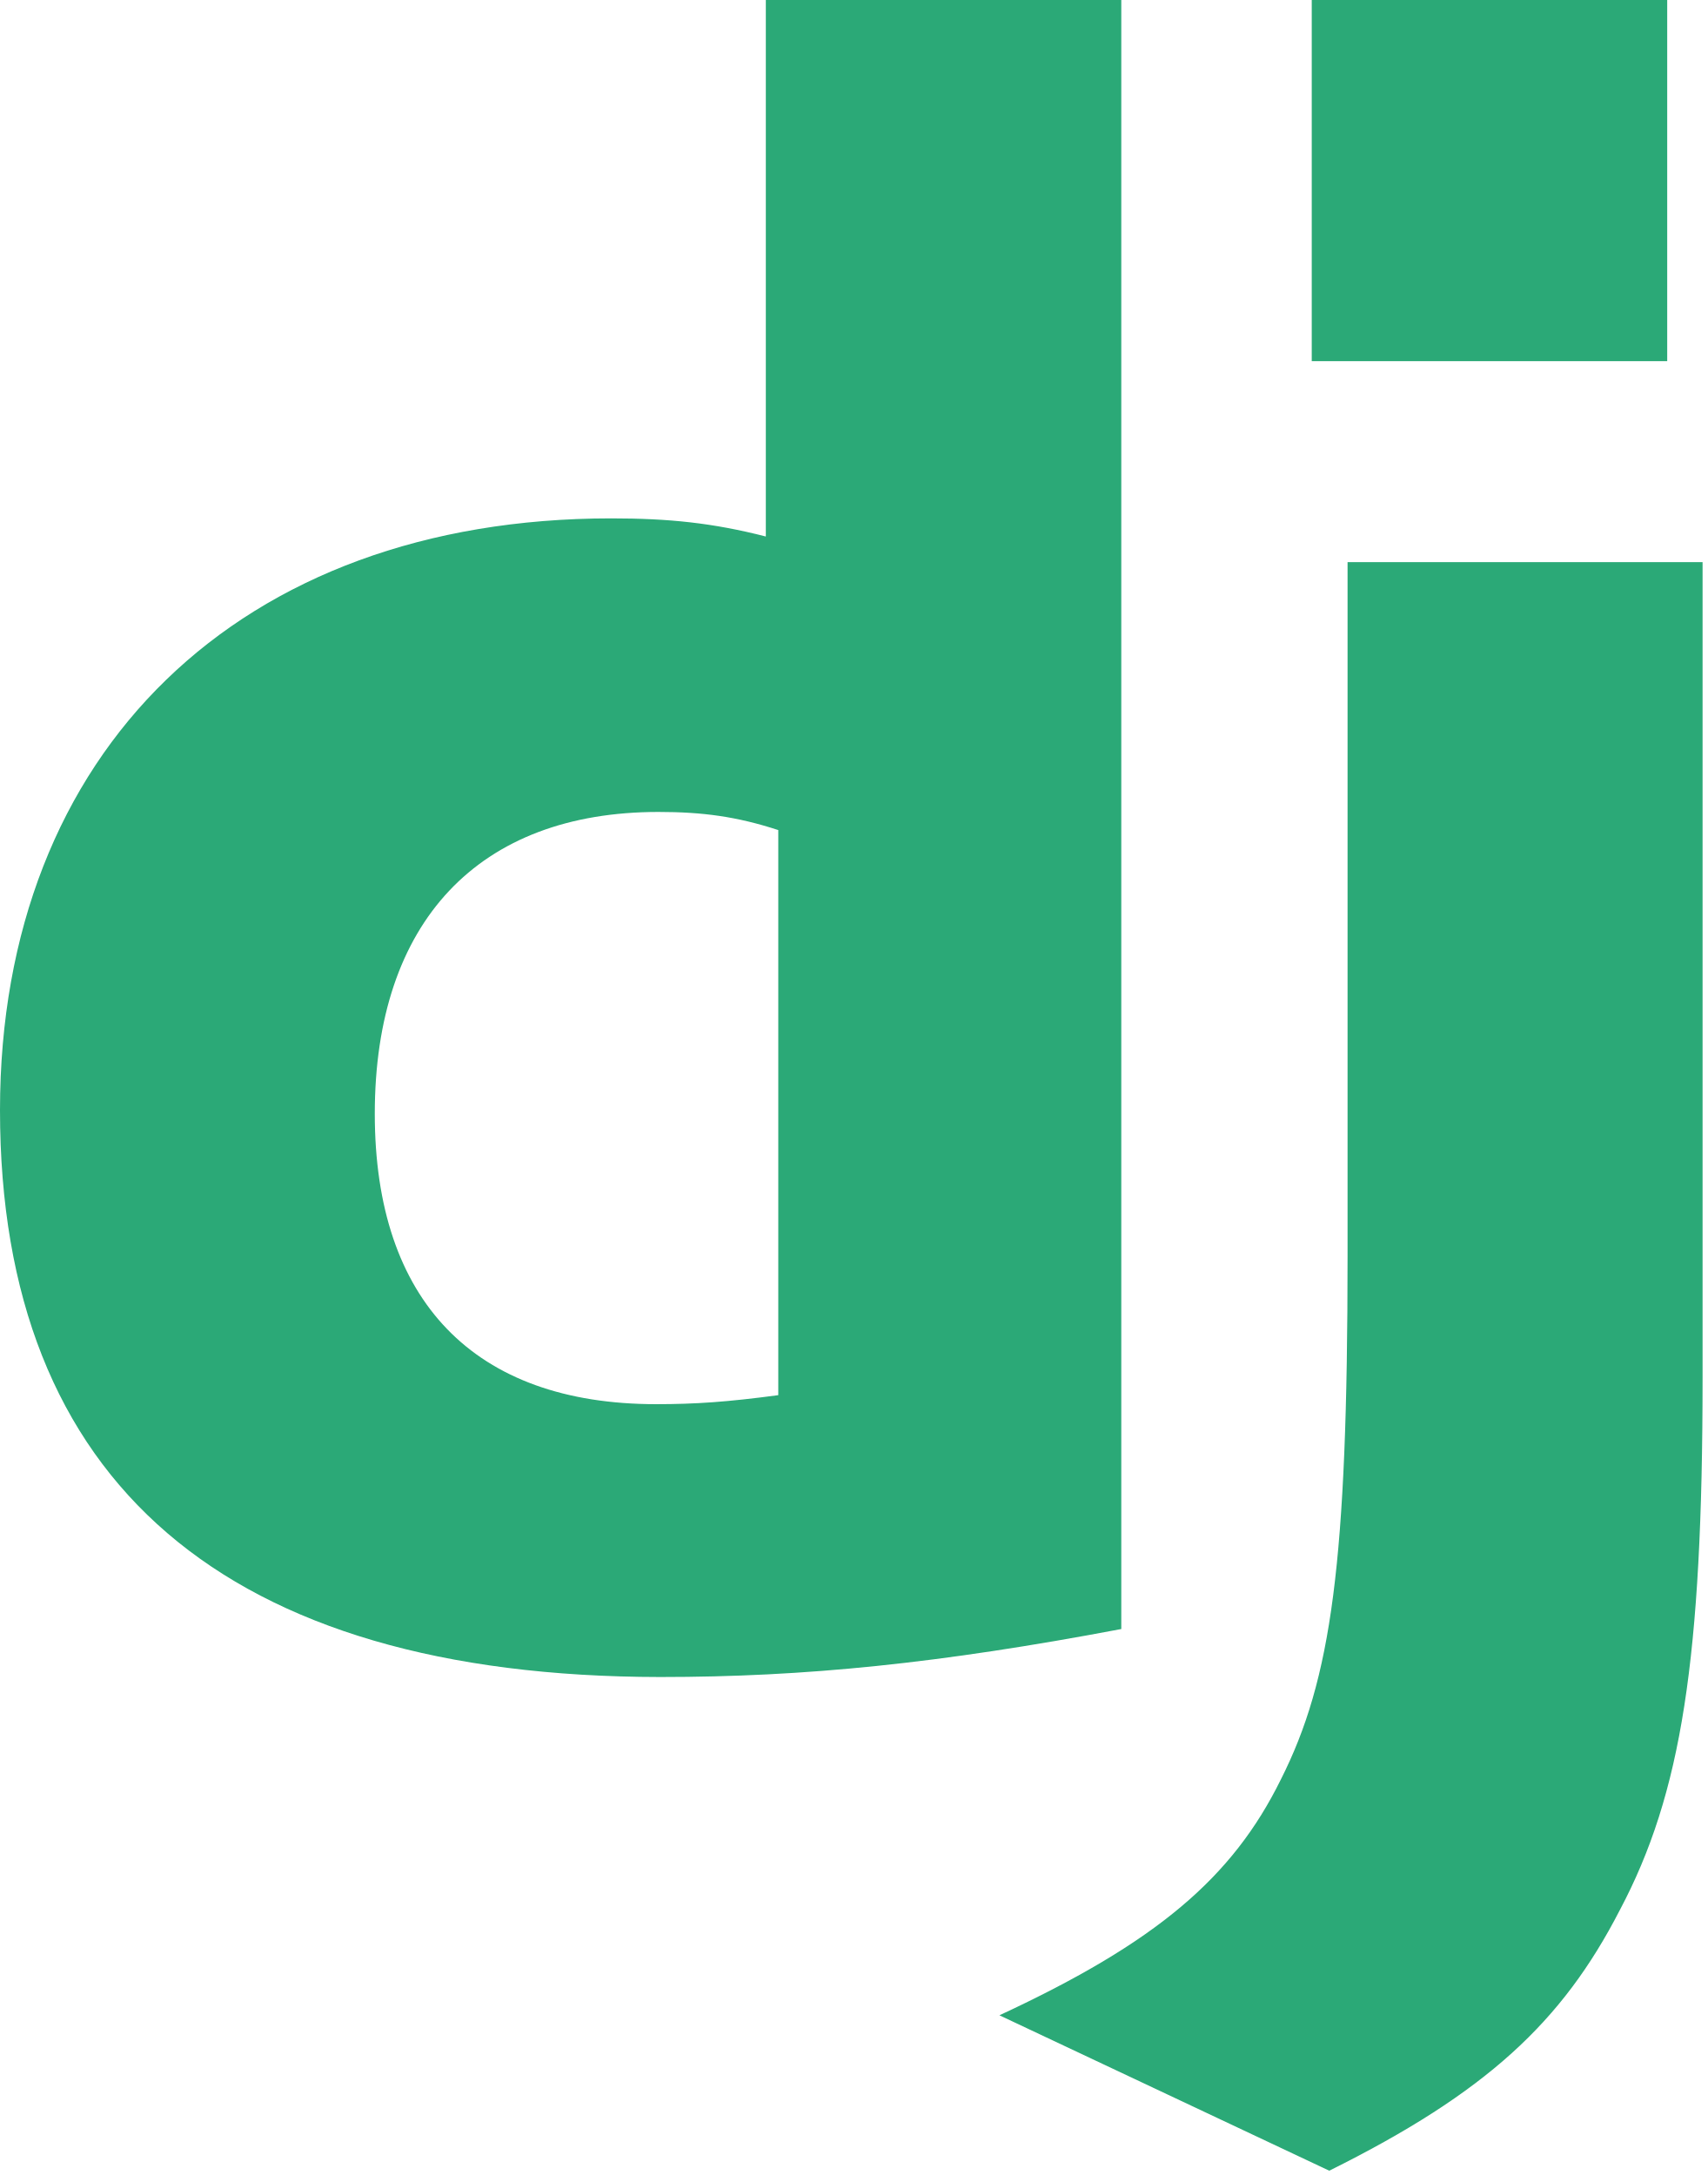
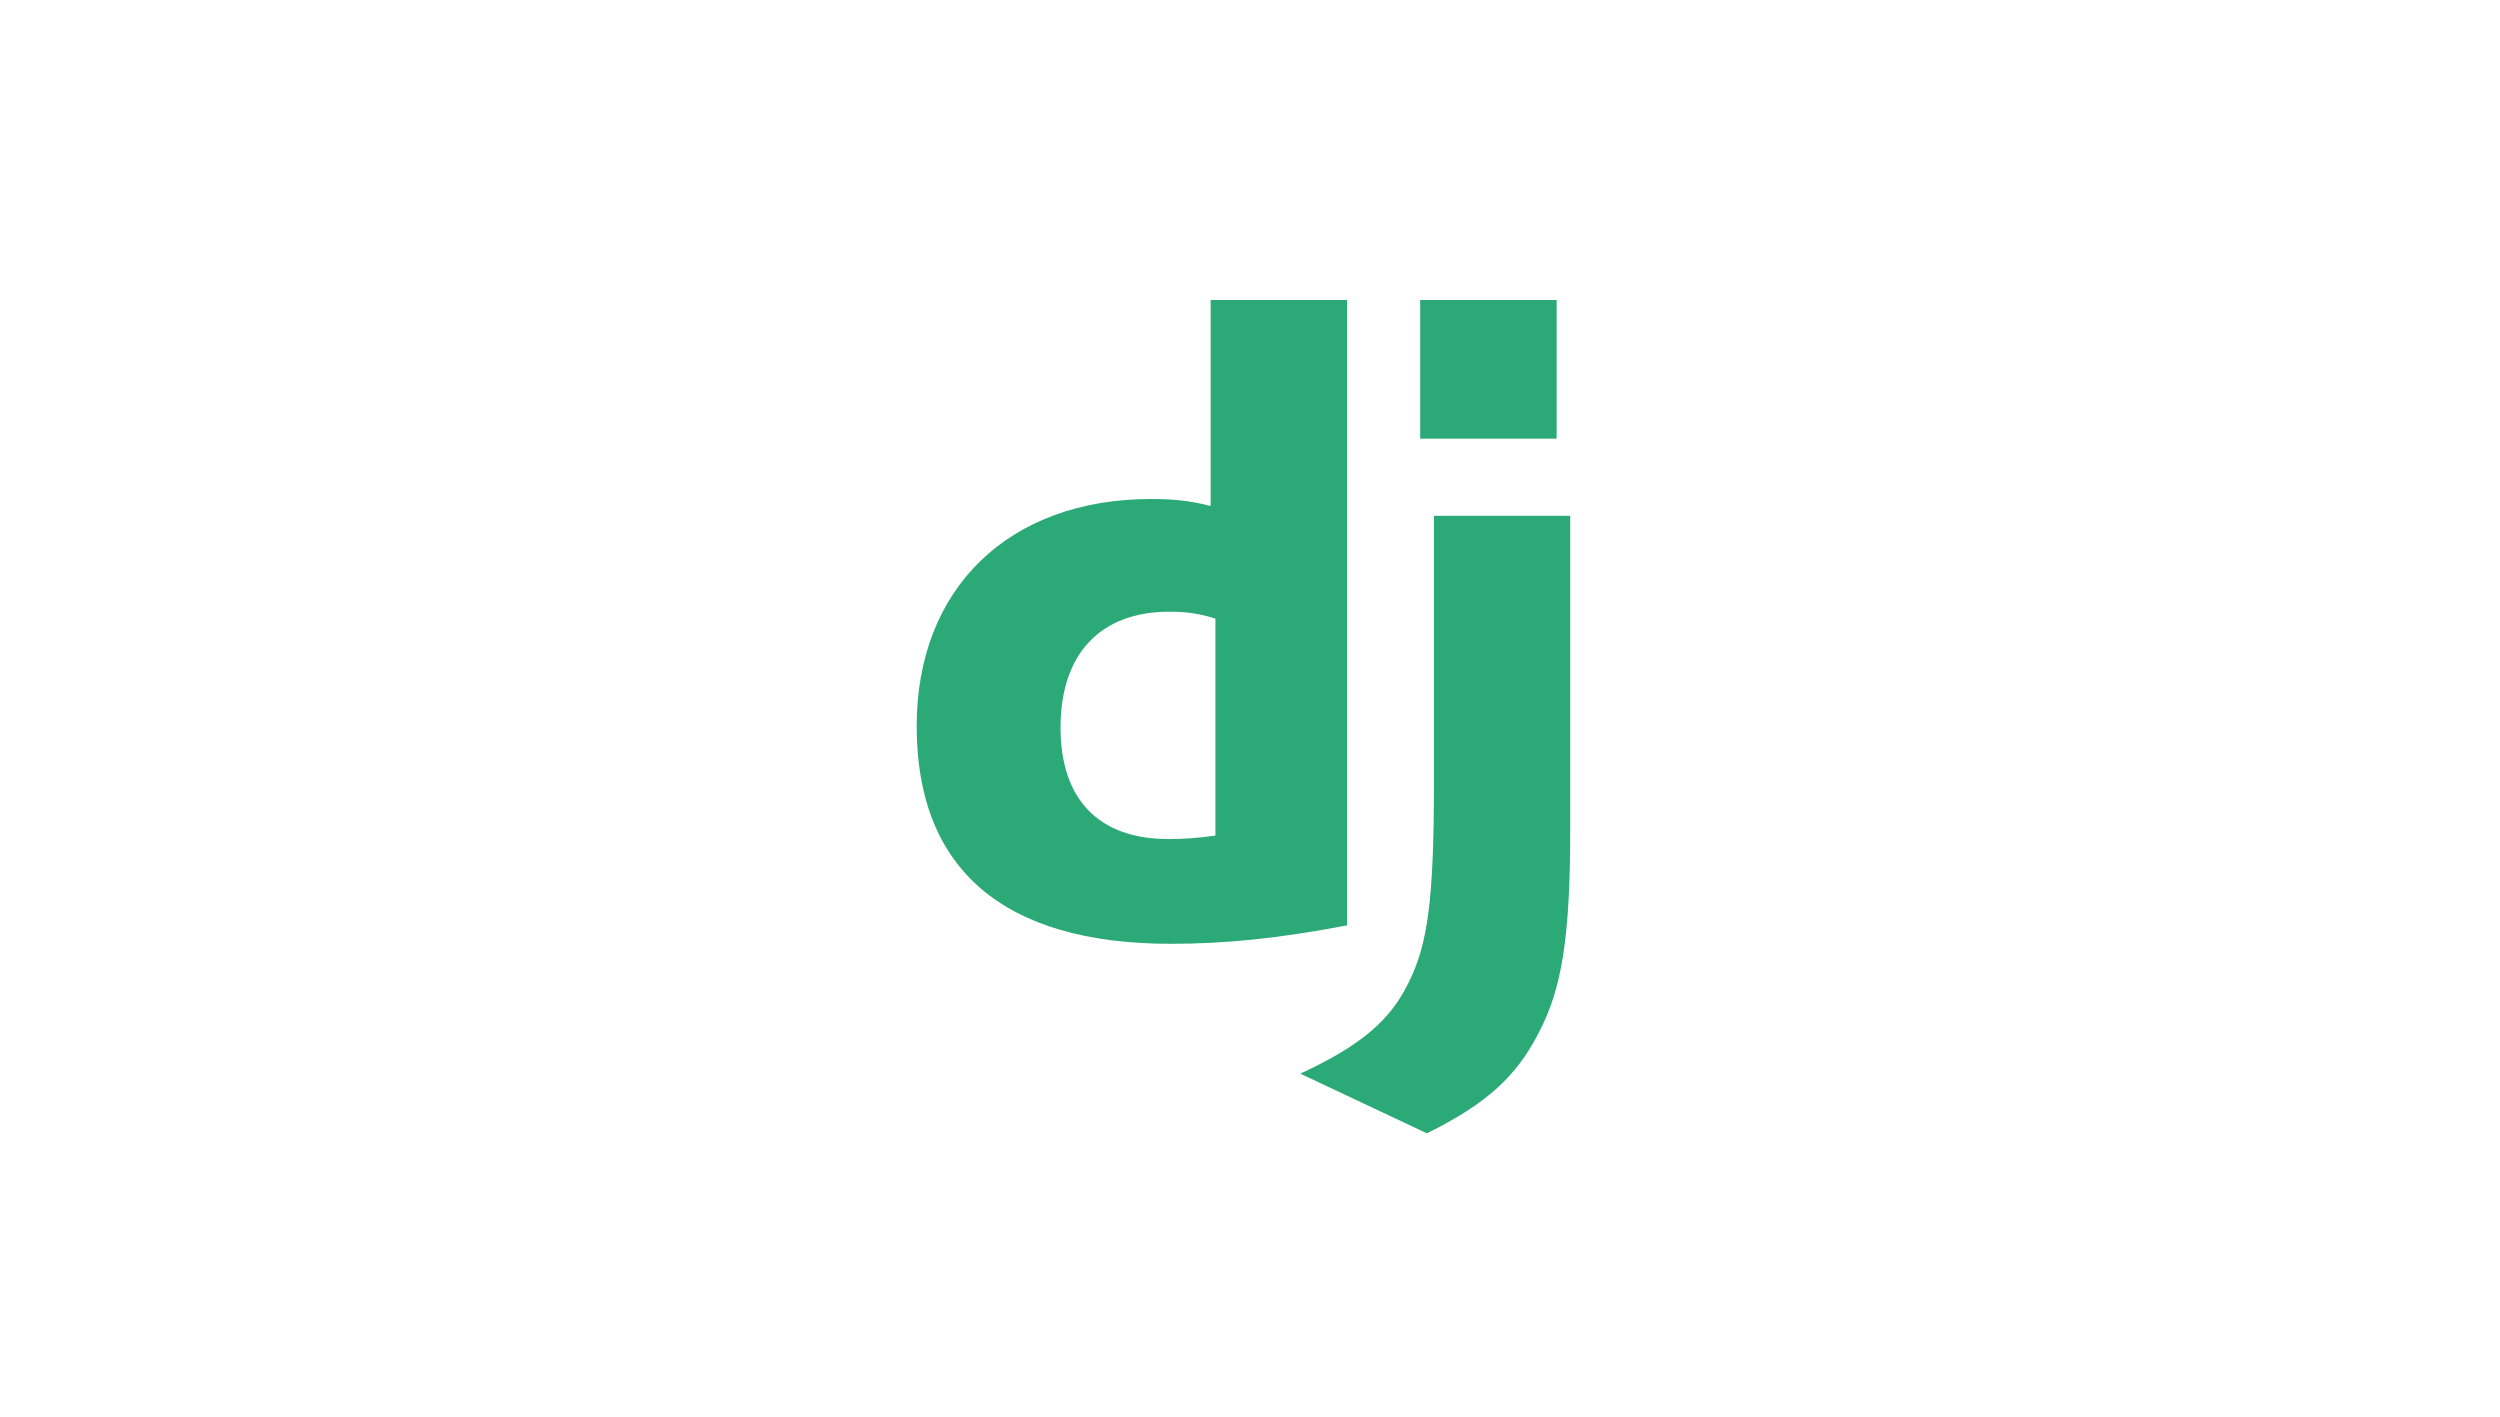
- <svg xmlns="http://www.w3.org/2000/svg" width="1963" height="2500" viewBox="0 0 256 326" preserveAspectRatio="xMinYMin meet">
-   <g fill="#2BA977">
-     <path d="M114.784 0h53.278v244.191c-27.29 5.162-47.38 7.193-69.117 7.193C33.873 251.316 0 222.245 0 166.412c0-53.795 35.93-88.708 91.608-88.708 8.64 0 15.222.68 23.176 2.717V0zm1.867 124.427c-6.24-2.038-11.382-2.717-17.965-2.717-26.947 0-42.512 16.437-42.512 45.243 0 28.046 14.88 43.532 42.17 43.532 5.896 0 10.696-.332 18.307-1.351v-84.707z" />
-     <path d="M255.187 84.26v122.263c0 42.105-3.154 62.353-12.411 79.81-8.64 16.783-20.022 27.366-43.541 39.055l-49.438-23.297c23.519-10.93 34.901-20.588 42.17-35.327 7.61-15.072 10.01-32.529 10.01-78.445V84.261h53.21zM196.608 0h53.278v54.135h-53.278V0z" />
-   </g>
+ <svg xmlns="http://www.w3.org/2000/svg" width="150" height="85" viewBox="0 0 150 85" fill="none">
+   <path d="M72.638 18H80.825V55.523C76.631 56.316 73.544 56.628 70.204 56.628C60.205 56.618 55 52.151 55 43.571C55 35.305 60.521 29.94 69.077 29.94C70.404 29.94 71.416 30.045 72.638 30.358V18ZM72.925 37.12C71.966 36.807 71.176 36.702 70.164 36.702C66.024 36.702 63.632 39.228 63.632 43.654C63.632 47.964 65.918 50.344 70.112 50.344C71.018 50.344 71.755 50.293 72.925 50.136V37.12V37.12Z" fill="#2BA977" />
+   <path d="M94.213 30.948V49.735C94.213 56.205 93.728 59.316 92.306 61.999C90.978 64.578 89.229 66.204 85.615 68L78.018 64.42C81.632 62.741 83.381 61.257 84.498 58.992C85.668 56.676 86.036 53.993 86.036 46.938V30.948H94.213V30.948ZM85.211 18H93.398V26.319H85.211V18Z" fill="#2BA977" />
</svg>
